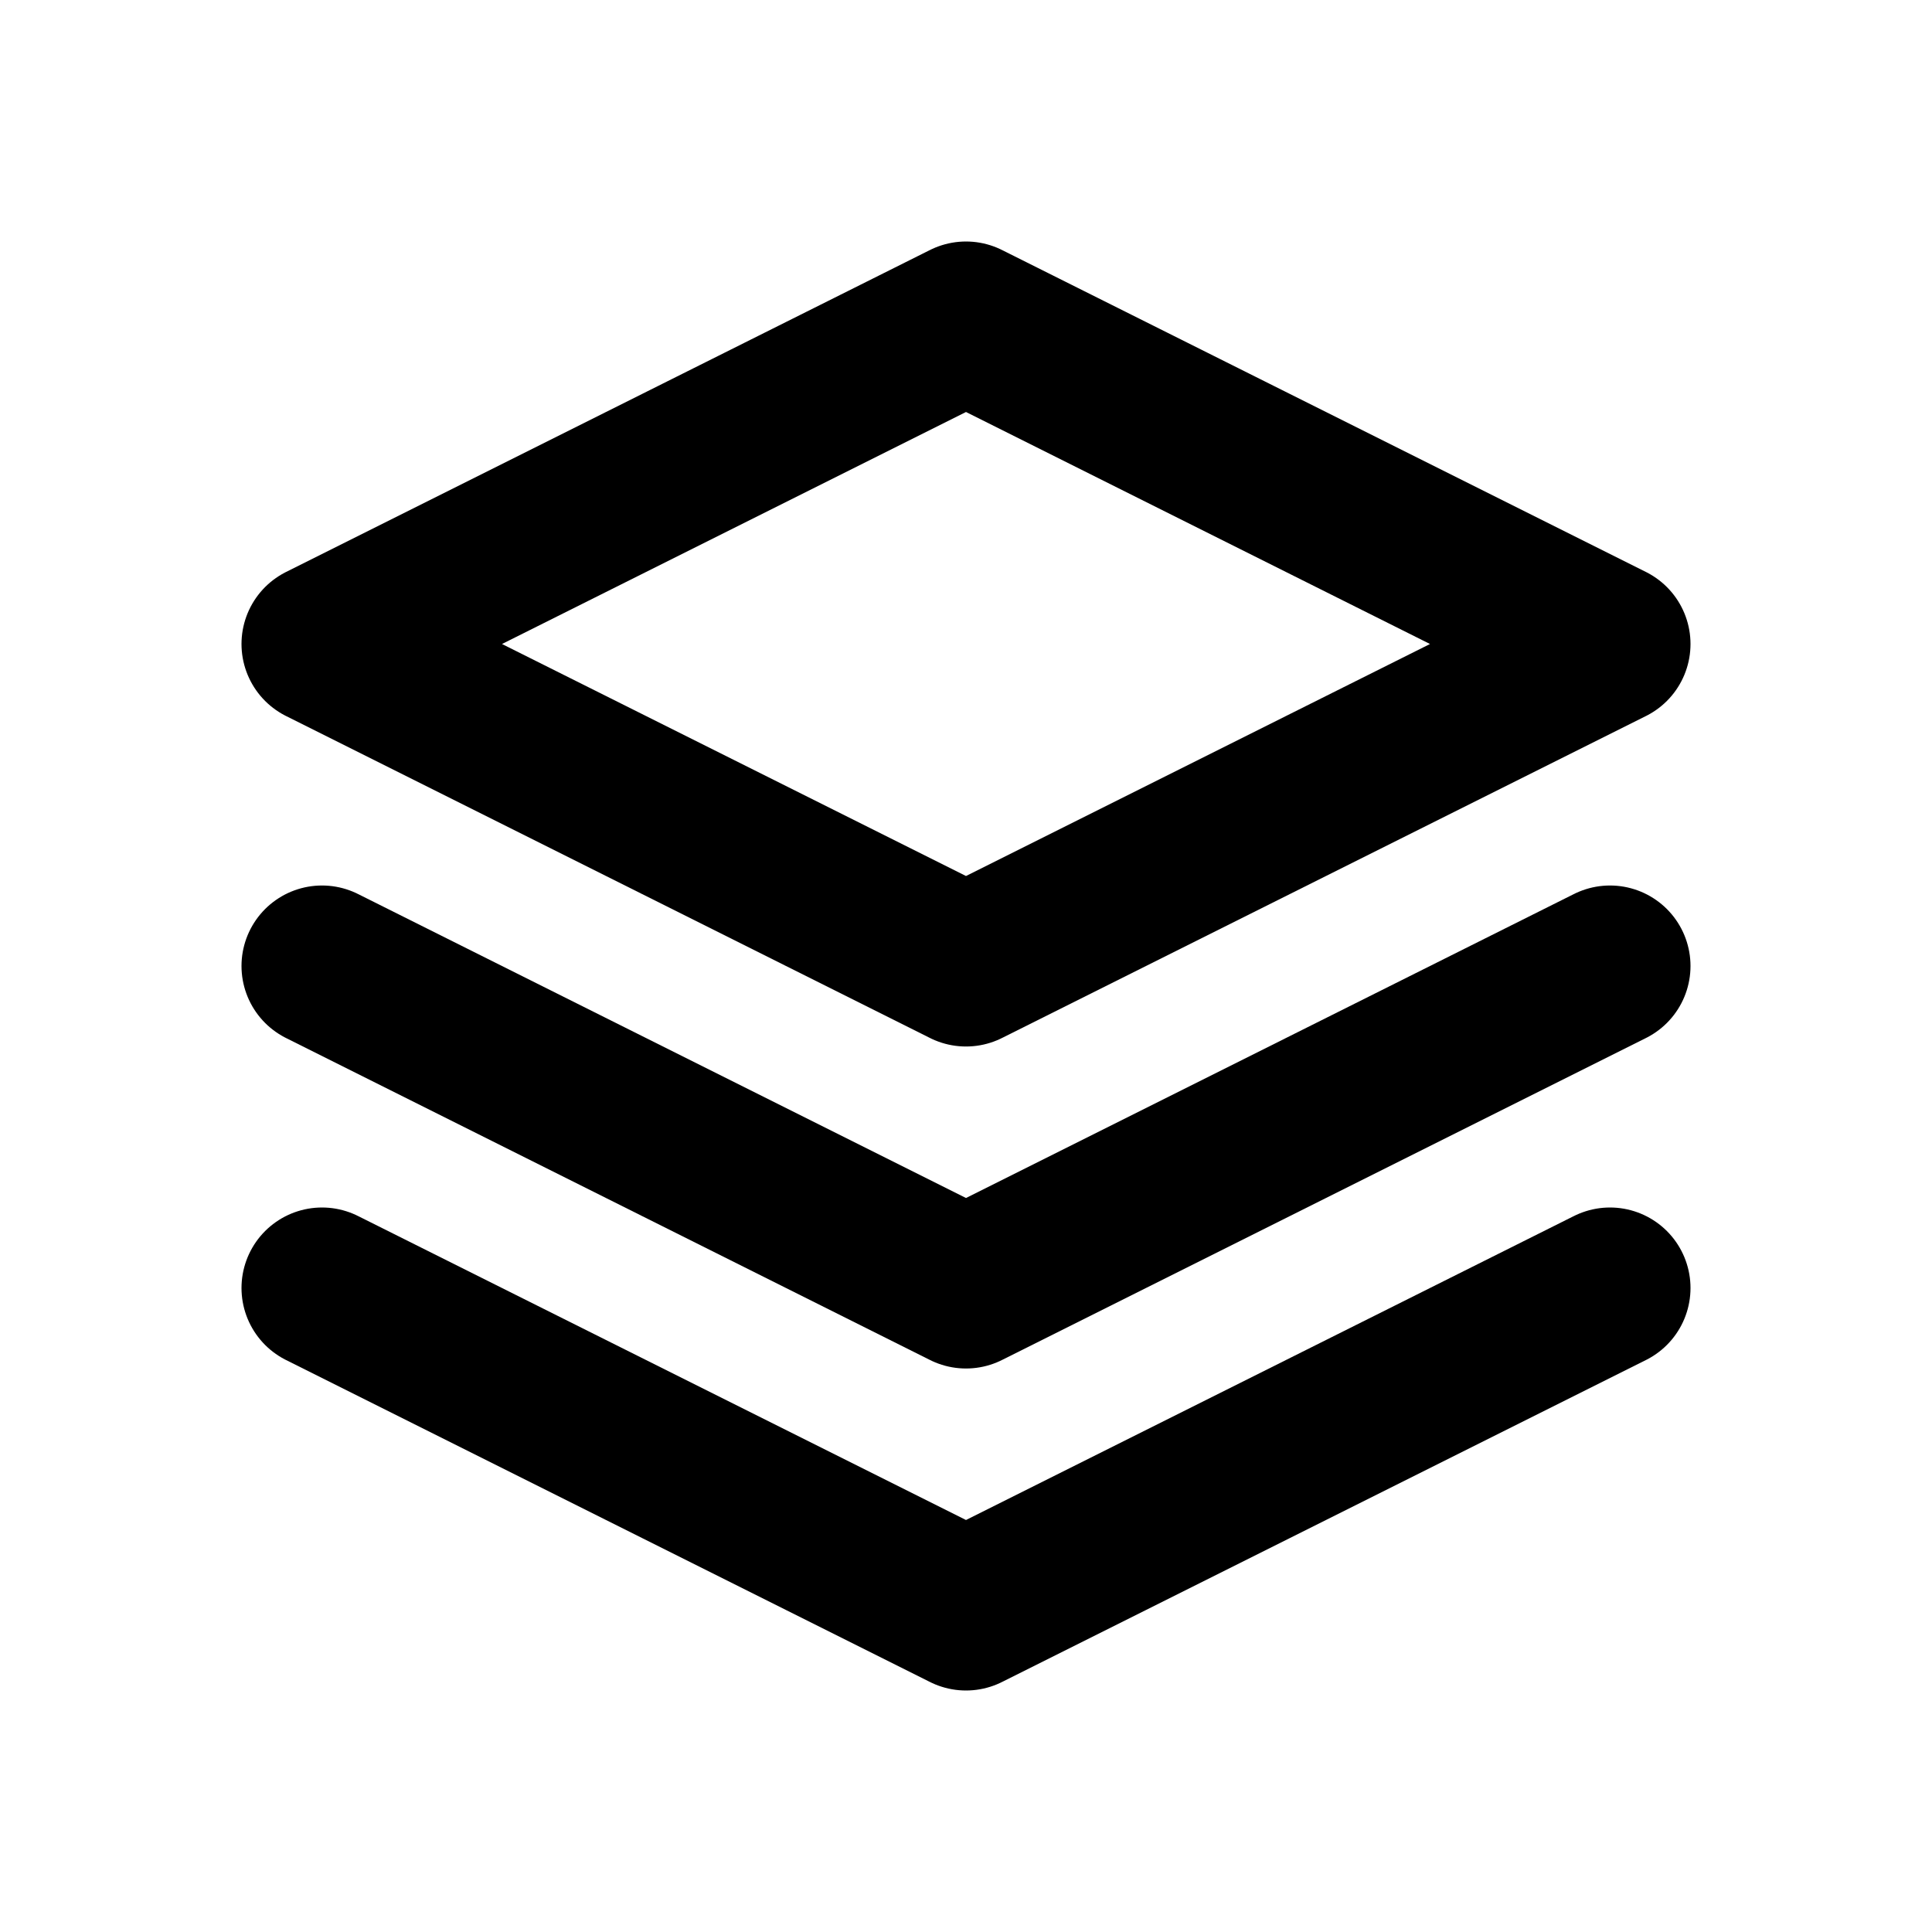
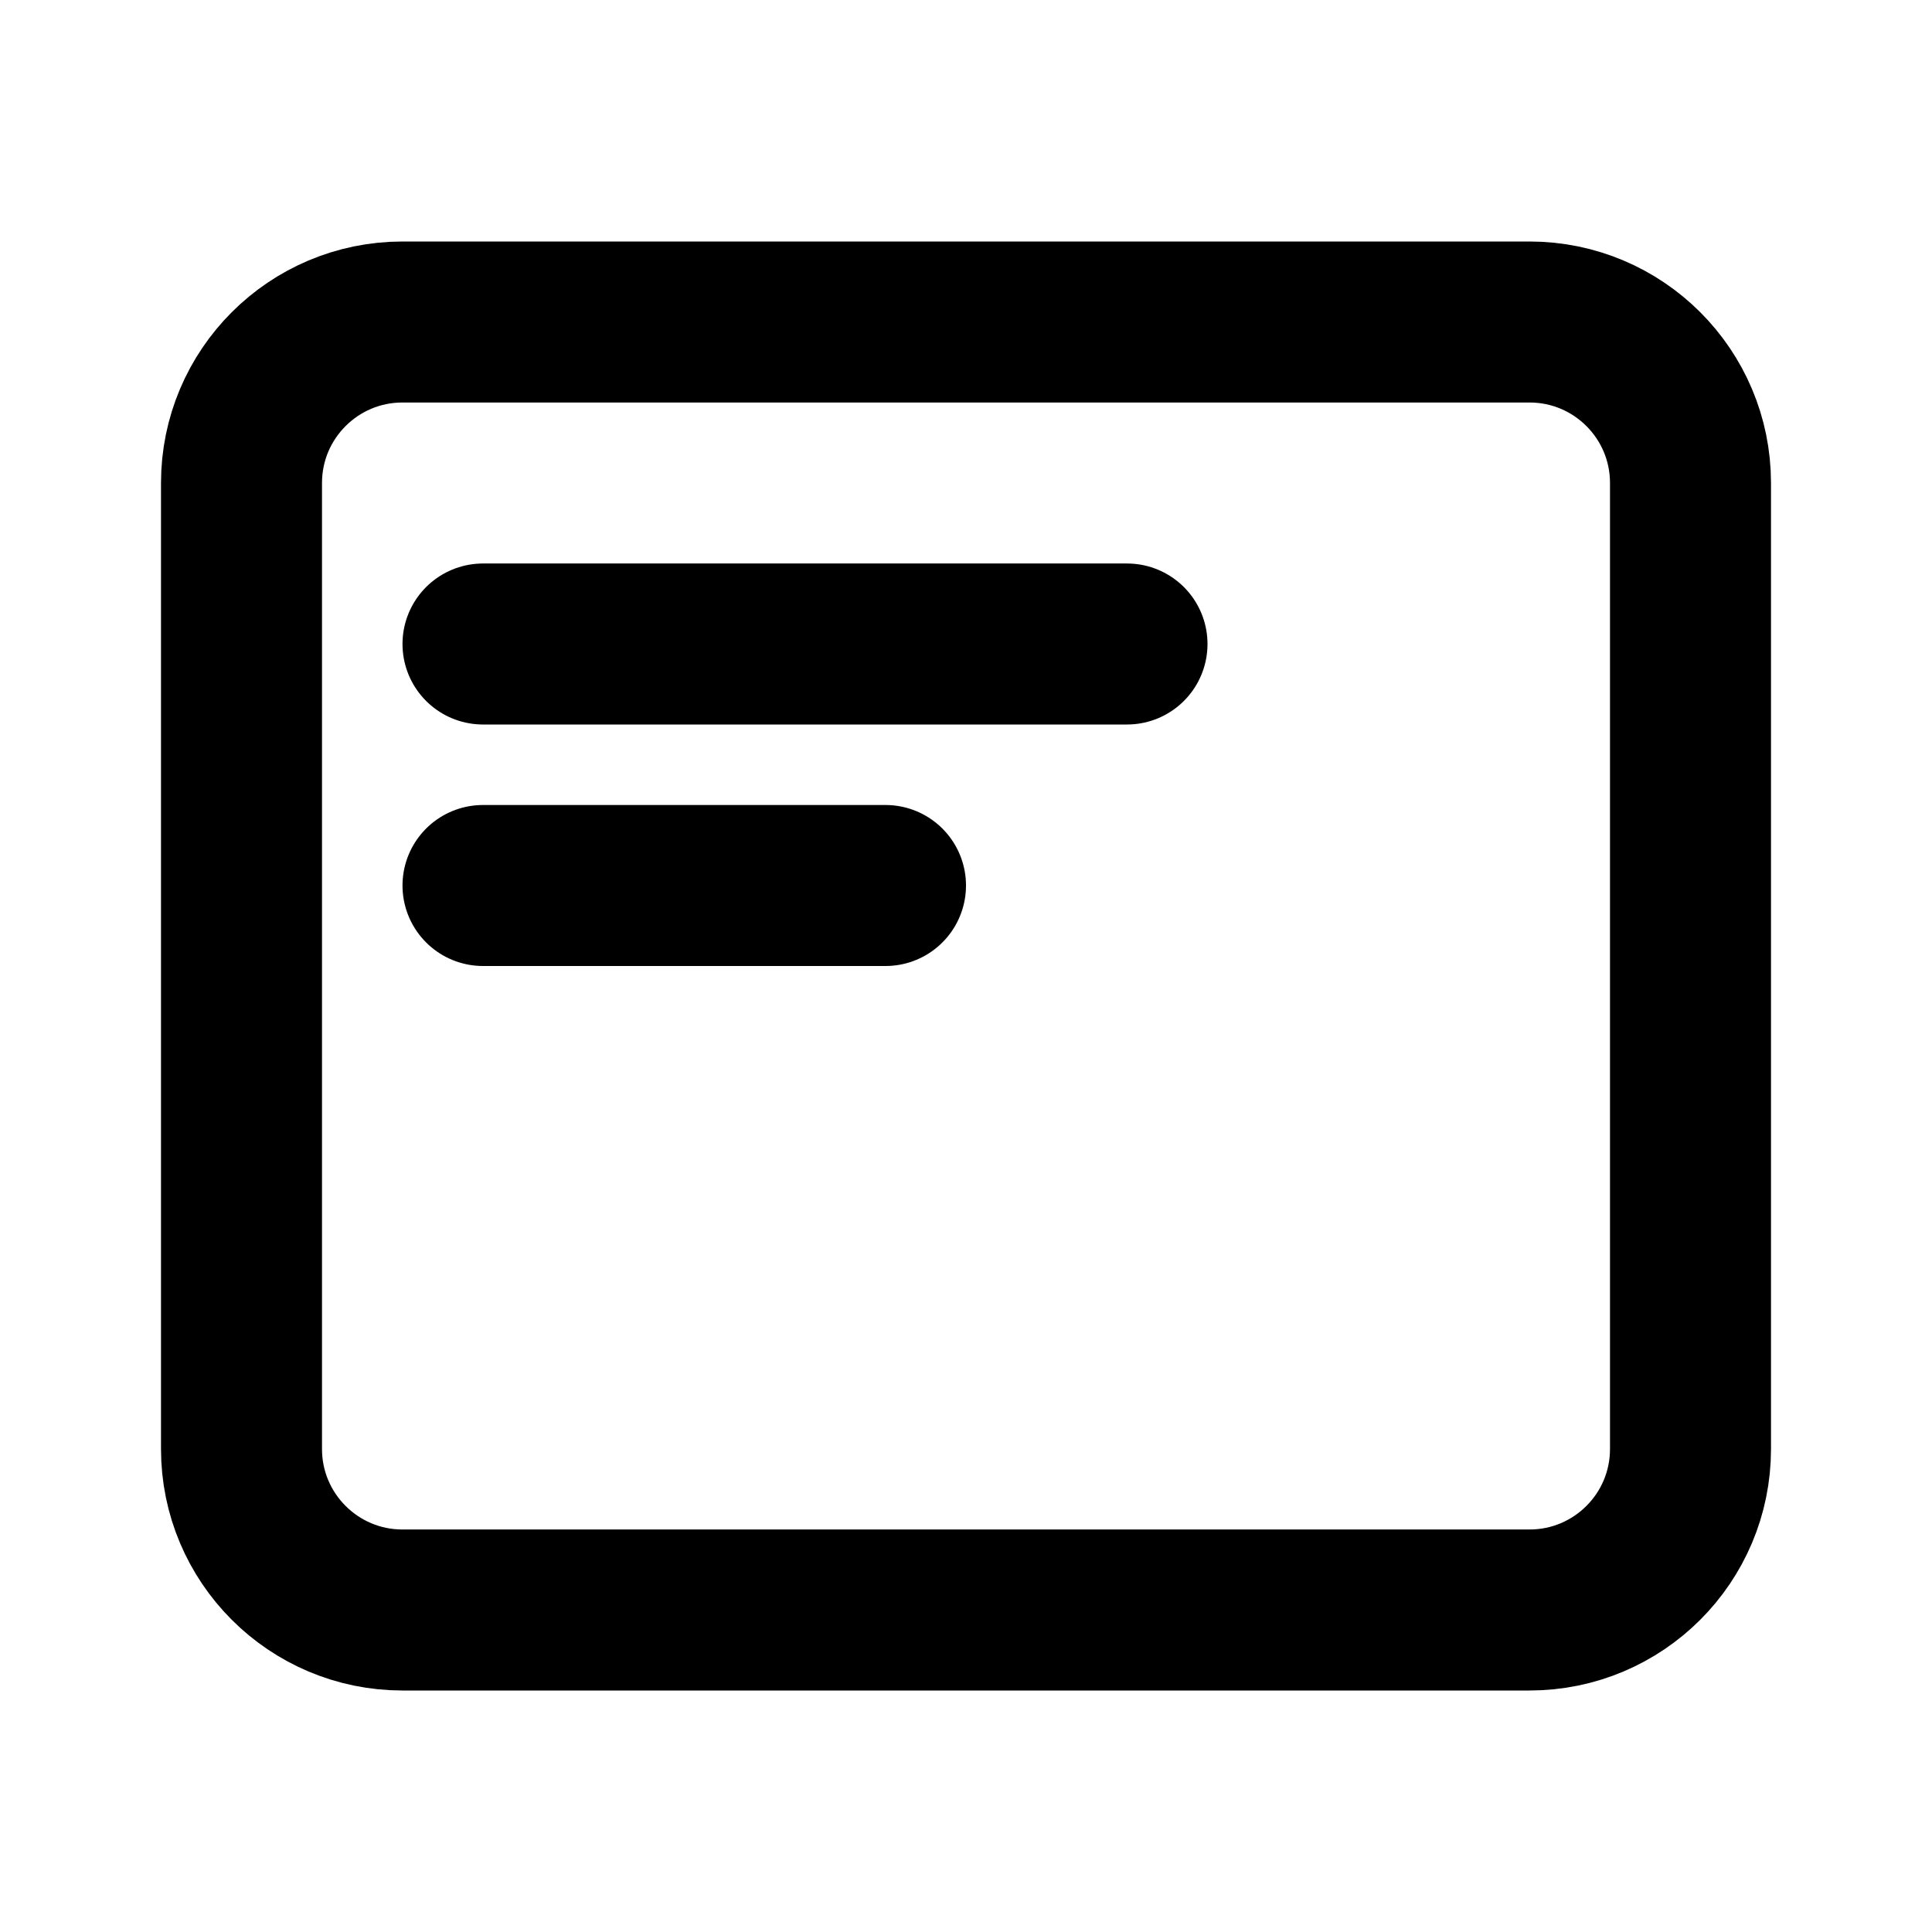
<svg xmlns="http://www.w3.org/2000/svg" width="24" height="24" viewBox="0 0 24 24" fill="none" stroke="currentColor" stroke-width="2" stroke-linecap="round" stroke-linejoin="round">
-   <path d="M12 4l-8 4l8 4l8 -4l-8 -4" />
-   <path d="M4 12l8 4l8 -4" />
-   <path d="M4 16l8 4l8 -4" />
+   <rect x="3" y="4" width="18" height="16" rx="2" />
+   <path d="M6 8h8" />
+   <path d="M6 11h5" />
</svg>
